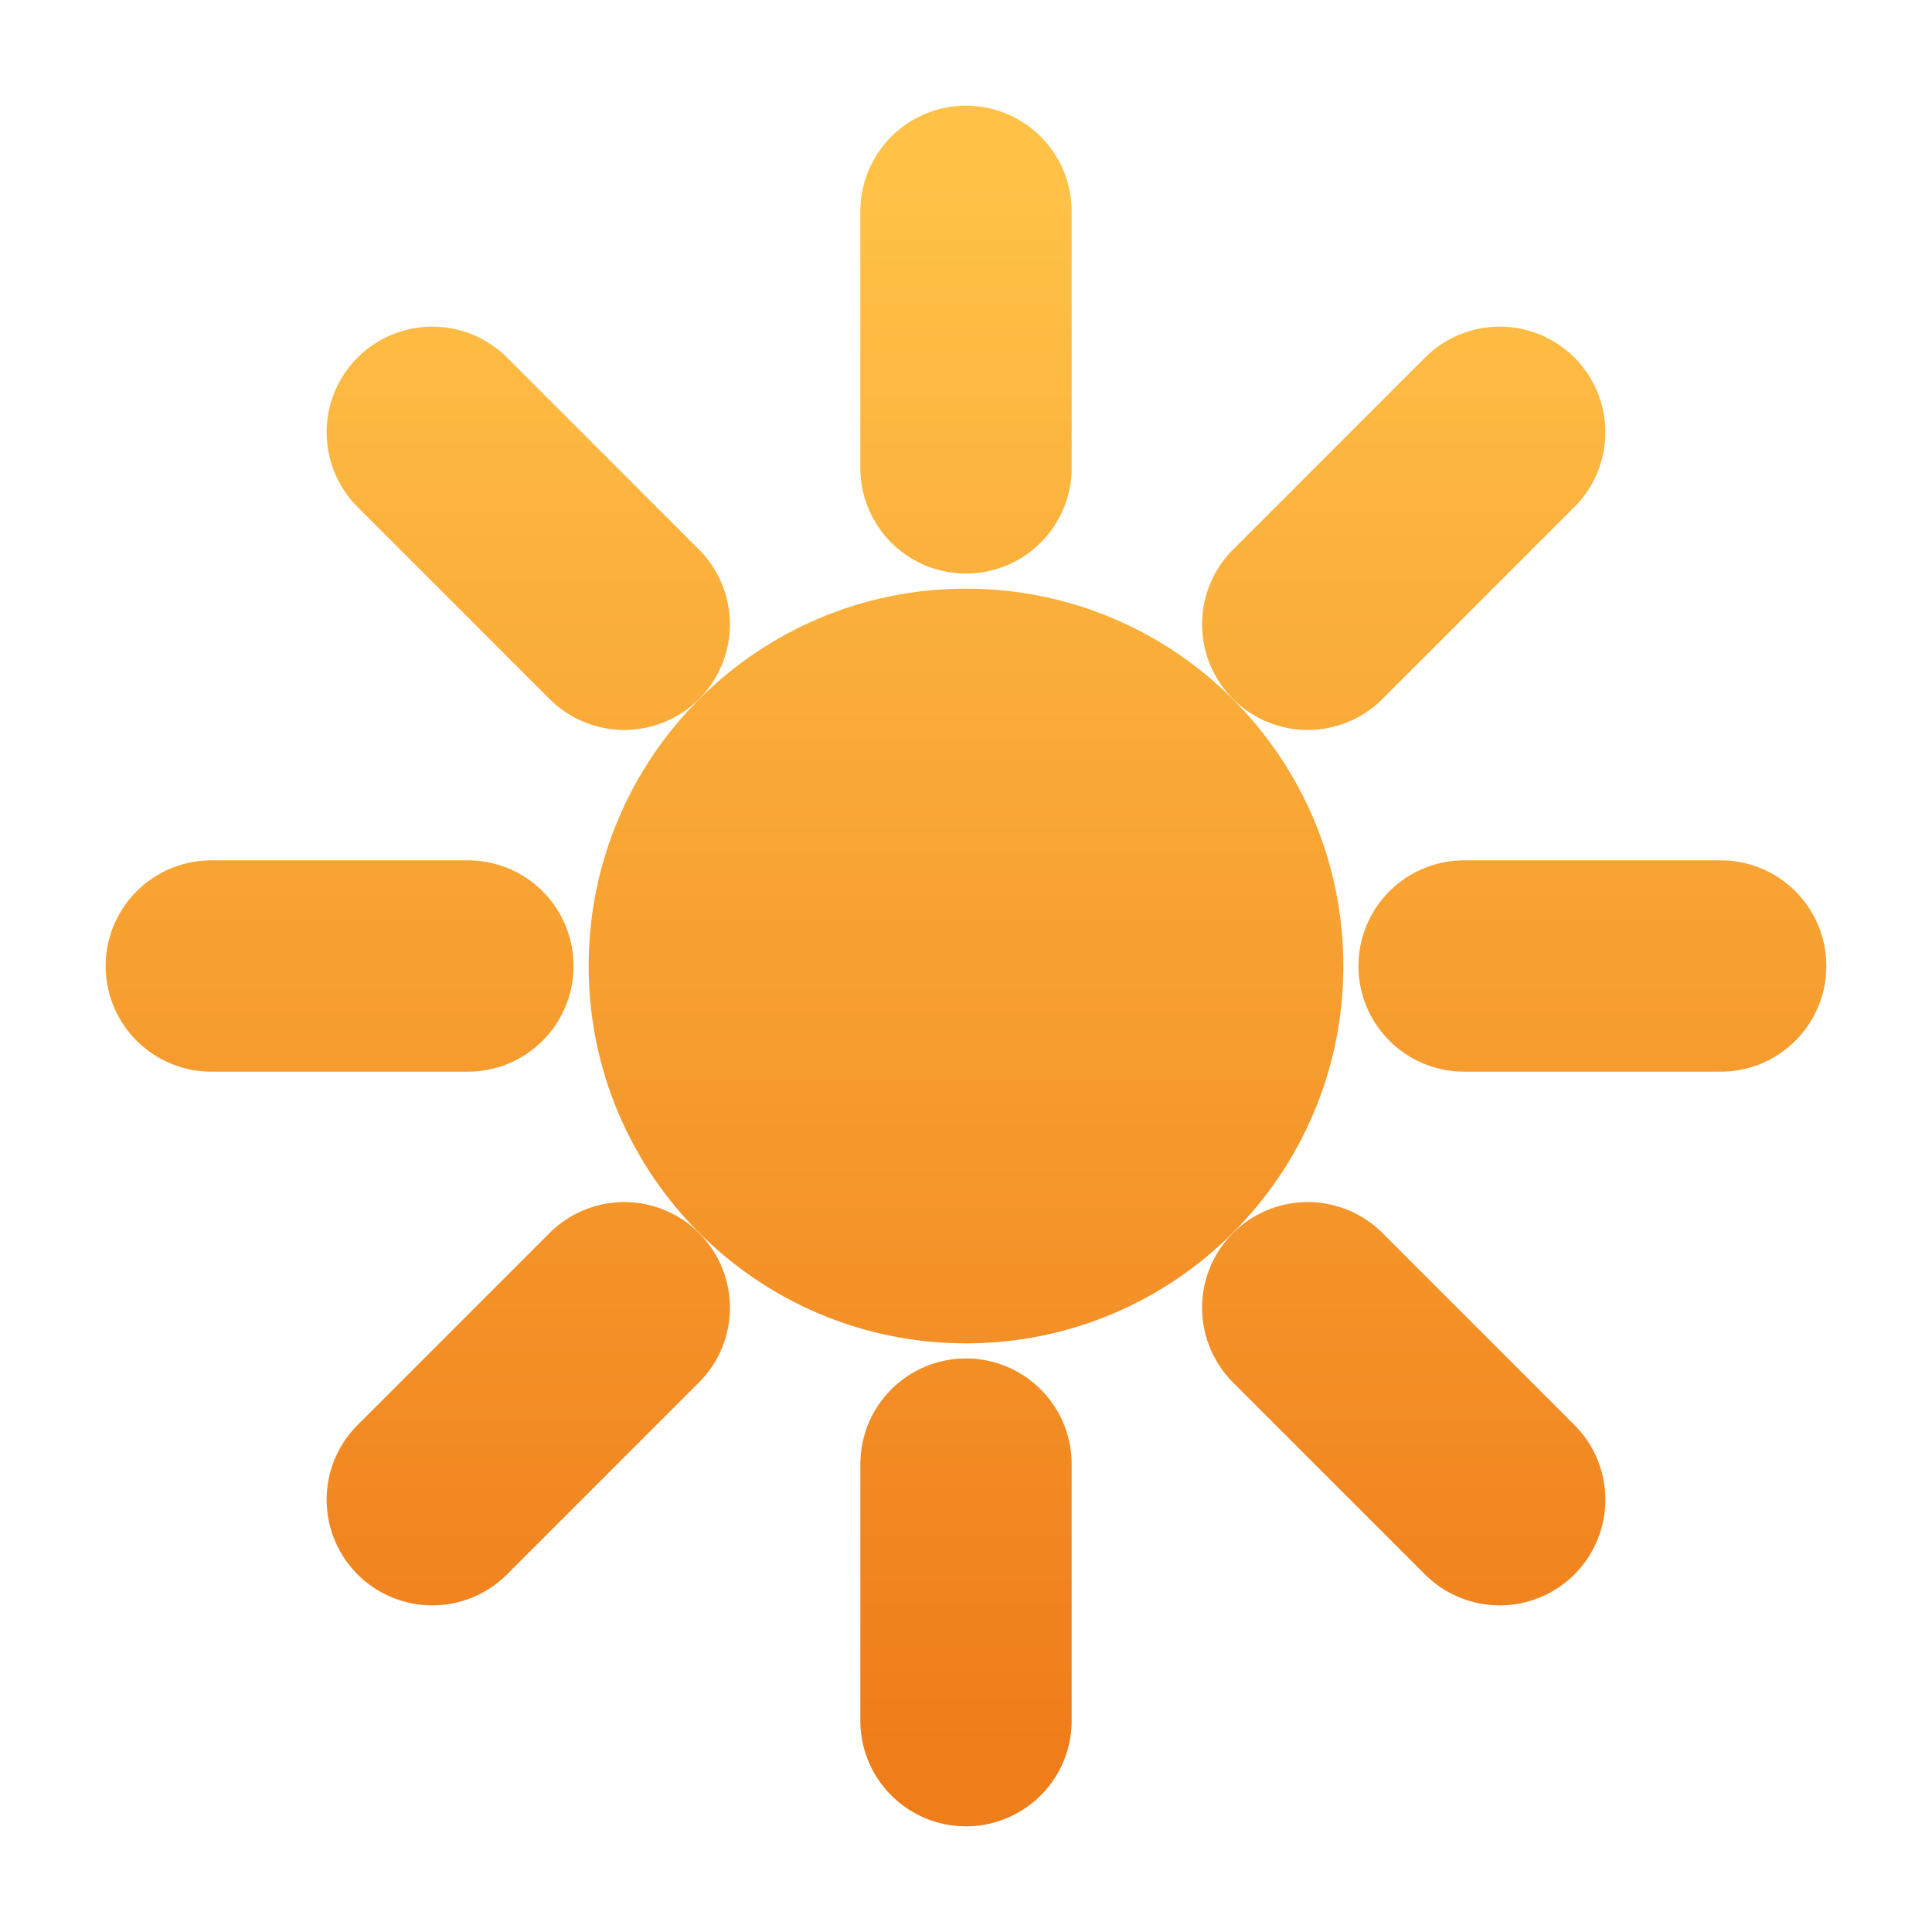
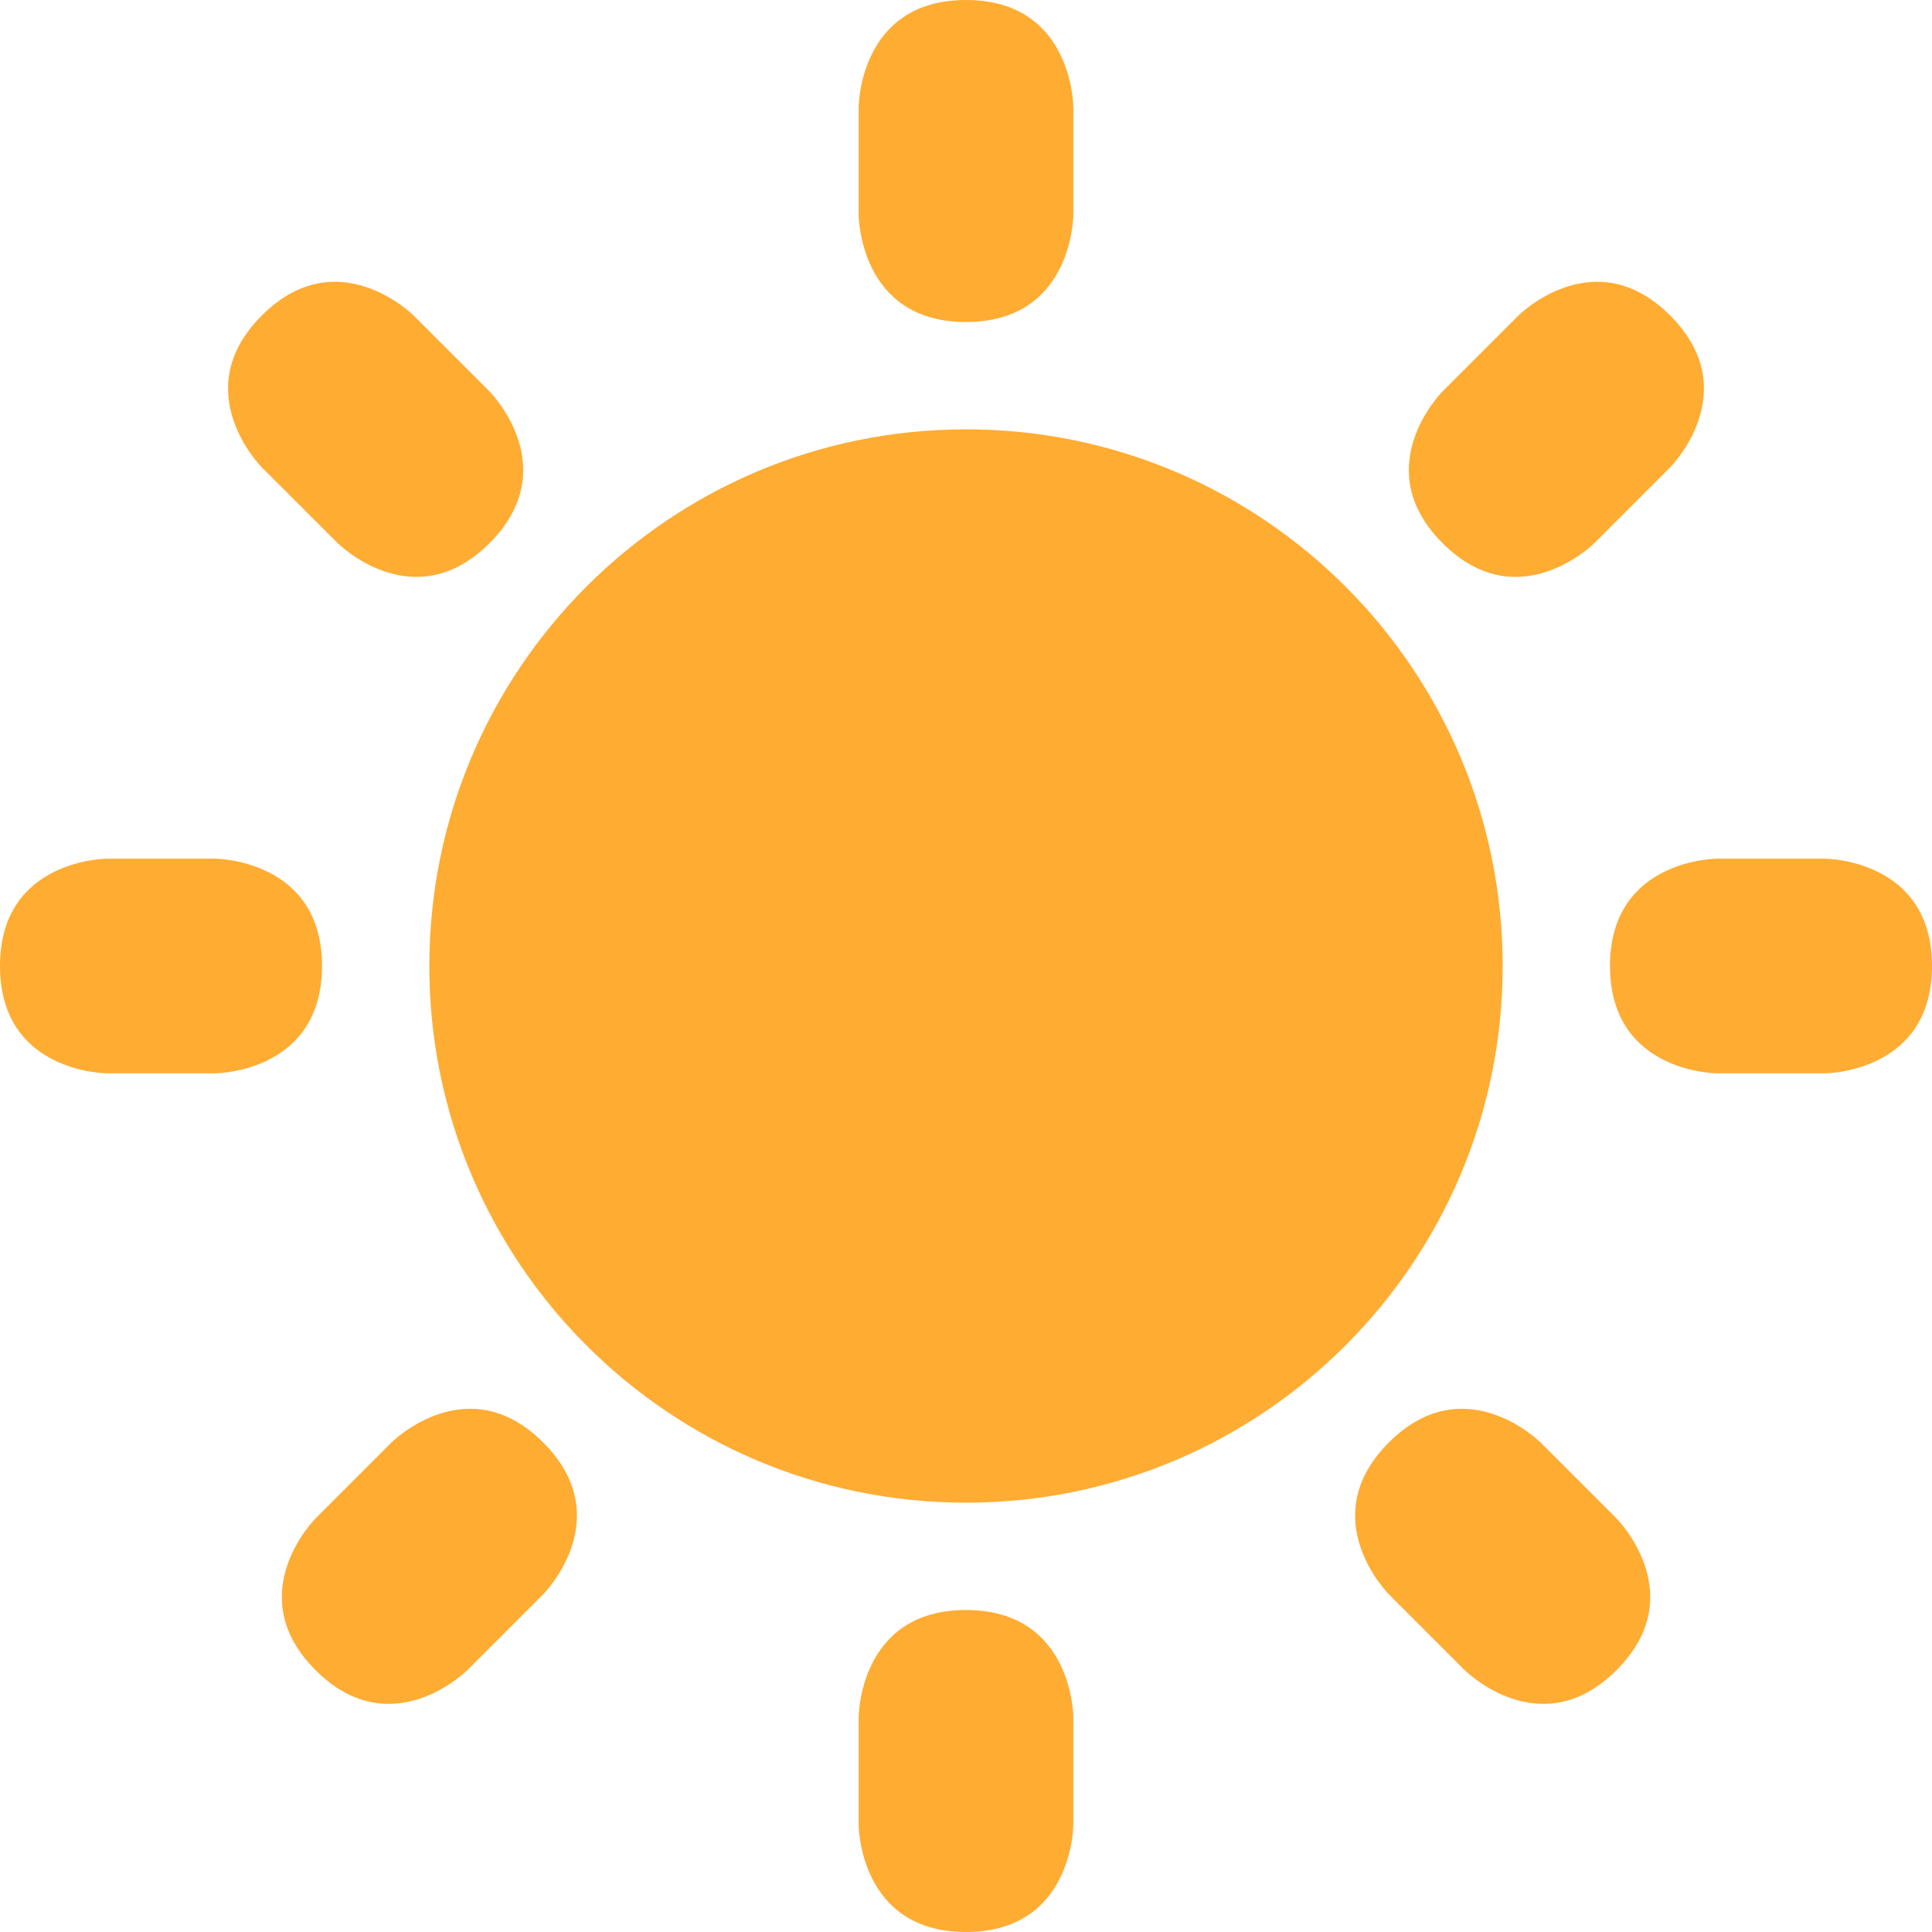
- <svg xmlns="http://www.w3.org/2000/svg" viewBox="0 0 64 64" role="img" aria-label="How hot is it?">
-   <defs>
-     <linearGradient id="sun" gradientUnits="userSpaceOnUse" x1="32" y1="6" x2="32" y2="58">
-       <stop offset="0" stop-color="#ffc247" />
-       <stop offset="1" stop-color="#ef7d1a" />
-     </linearGradient>
-   </defs>
-   <path fill="none" stroke="url(#sun)" stroke-width="7" stroke-linecap="round" d="M32 7v8.5M32 48.5V57M7 32h8.5M48.5 32H57M14.32 14.32l6.36 6.36M43.32 43.32l6.36 6.36M49.68 14.32l-6.36 6.36M20.68 43.32l-6.36 6.36" />
-   <circle cx="32" cy="32" r="12.5" fill="url(#sun)" />
+ <svg xmlns="http://www.w3.org/2000/svg" viewBox="0 0 36 36">
+   <path fill="#FFAC33" d="M16 2s0-2 2-2 2 2 2 2v2s0 2-2 2-2-2-2-2V2zm18 14s2 0 2 2-2 2-2 2h-2s-2 0-2-2 2-2 2-2h2zM4 16s2 0 2 2-2 2-2 2H2s-2 0-2-2 2-2 2-2h2zm5.121-8.707s1.414 1.414 0 2.828-2.828 0-2.828 0L4.878 8.708s-1.414-1.414 0-2.829c1.415-1.414 2.829 0 2.829 0l1.414 1.414zm21 21s1.414 1.414 0 2.828-2.828 0-2.828 0l-1.414-1.414s-1.414-1.414 0-2.828 2.828 0 2.828 0l1.414 1.414zm-.413-18.172s-1.414 1.414-2.828 0 0-2.828 0-2.828l1.414-1.414s1.414-1.414 2.828 0 0 2.828 0 2.828l-1.414 1.414zm-21 21s-1.414 1.414-2.828 0 0-2.828 0-2.828l1.414-1.414s1.414-1.414 2.828 0 0 2.828 0 2.828l-1.414 1.414zM16 32s0-2 2-2 2 2 2 2v2s0 2-2 2-2-2-2-2v-2z" />
+   <circle fill="#FFAC33" cx="18" cy="18" r="10" />
</svg>
